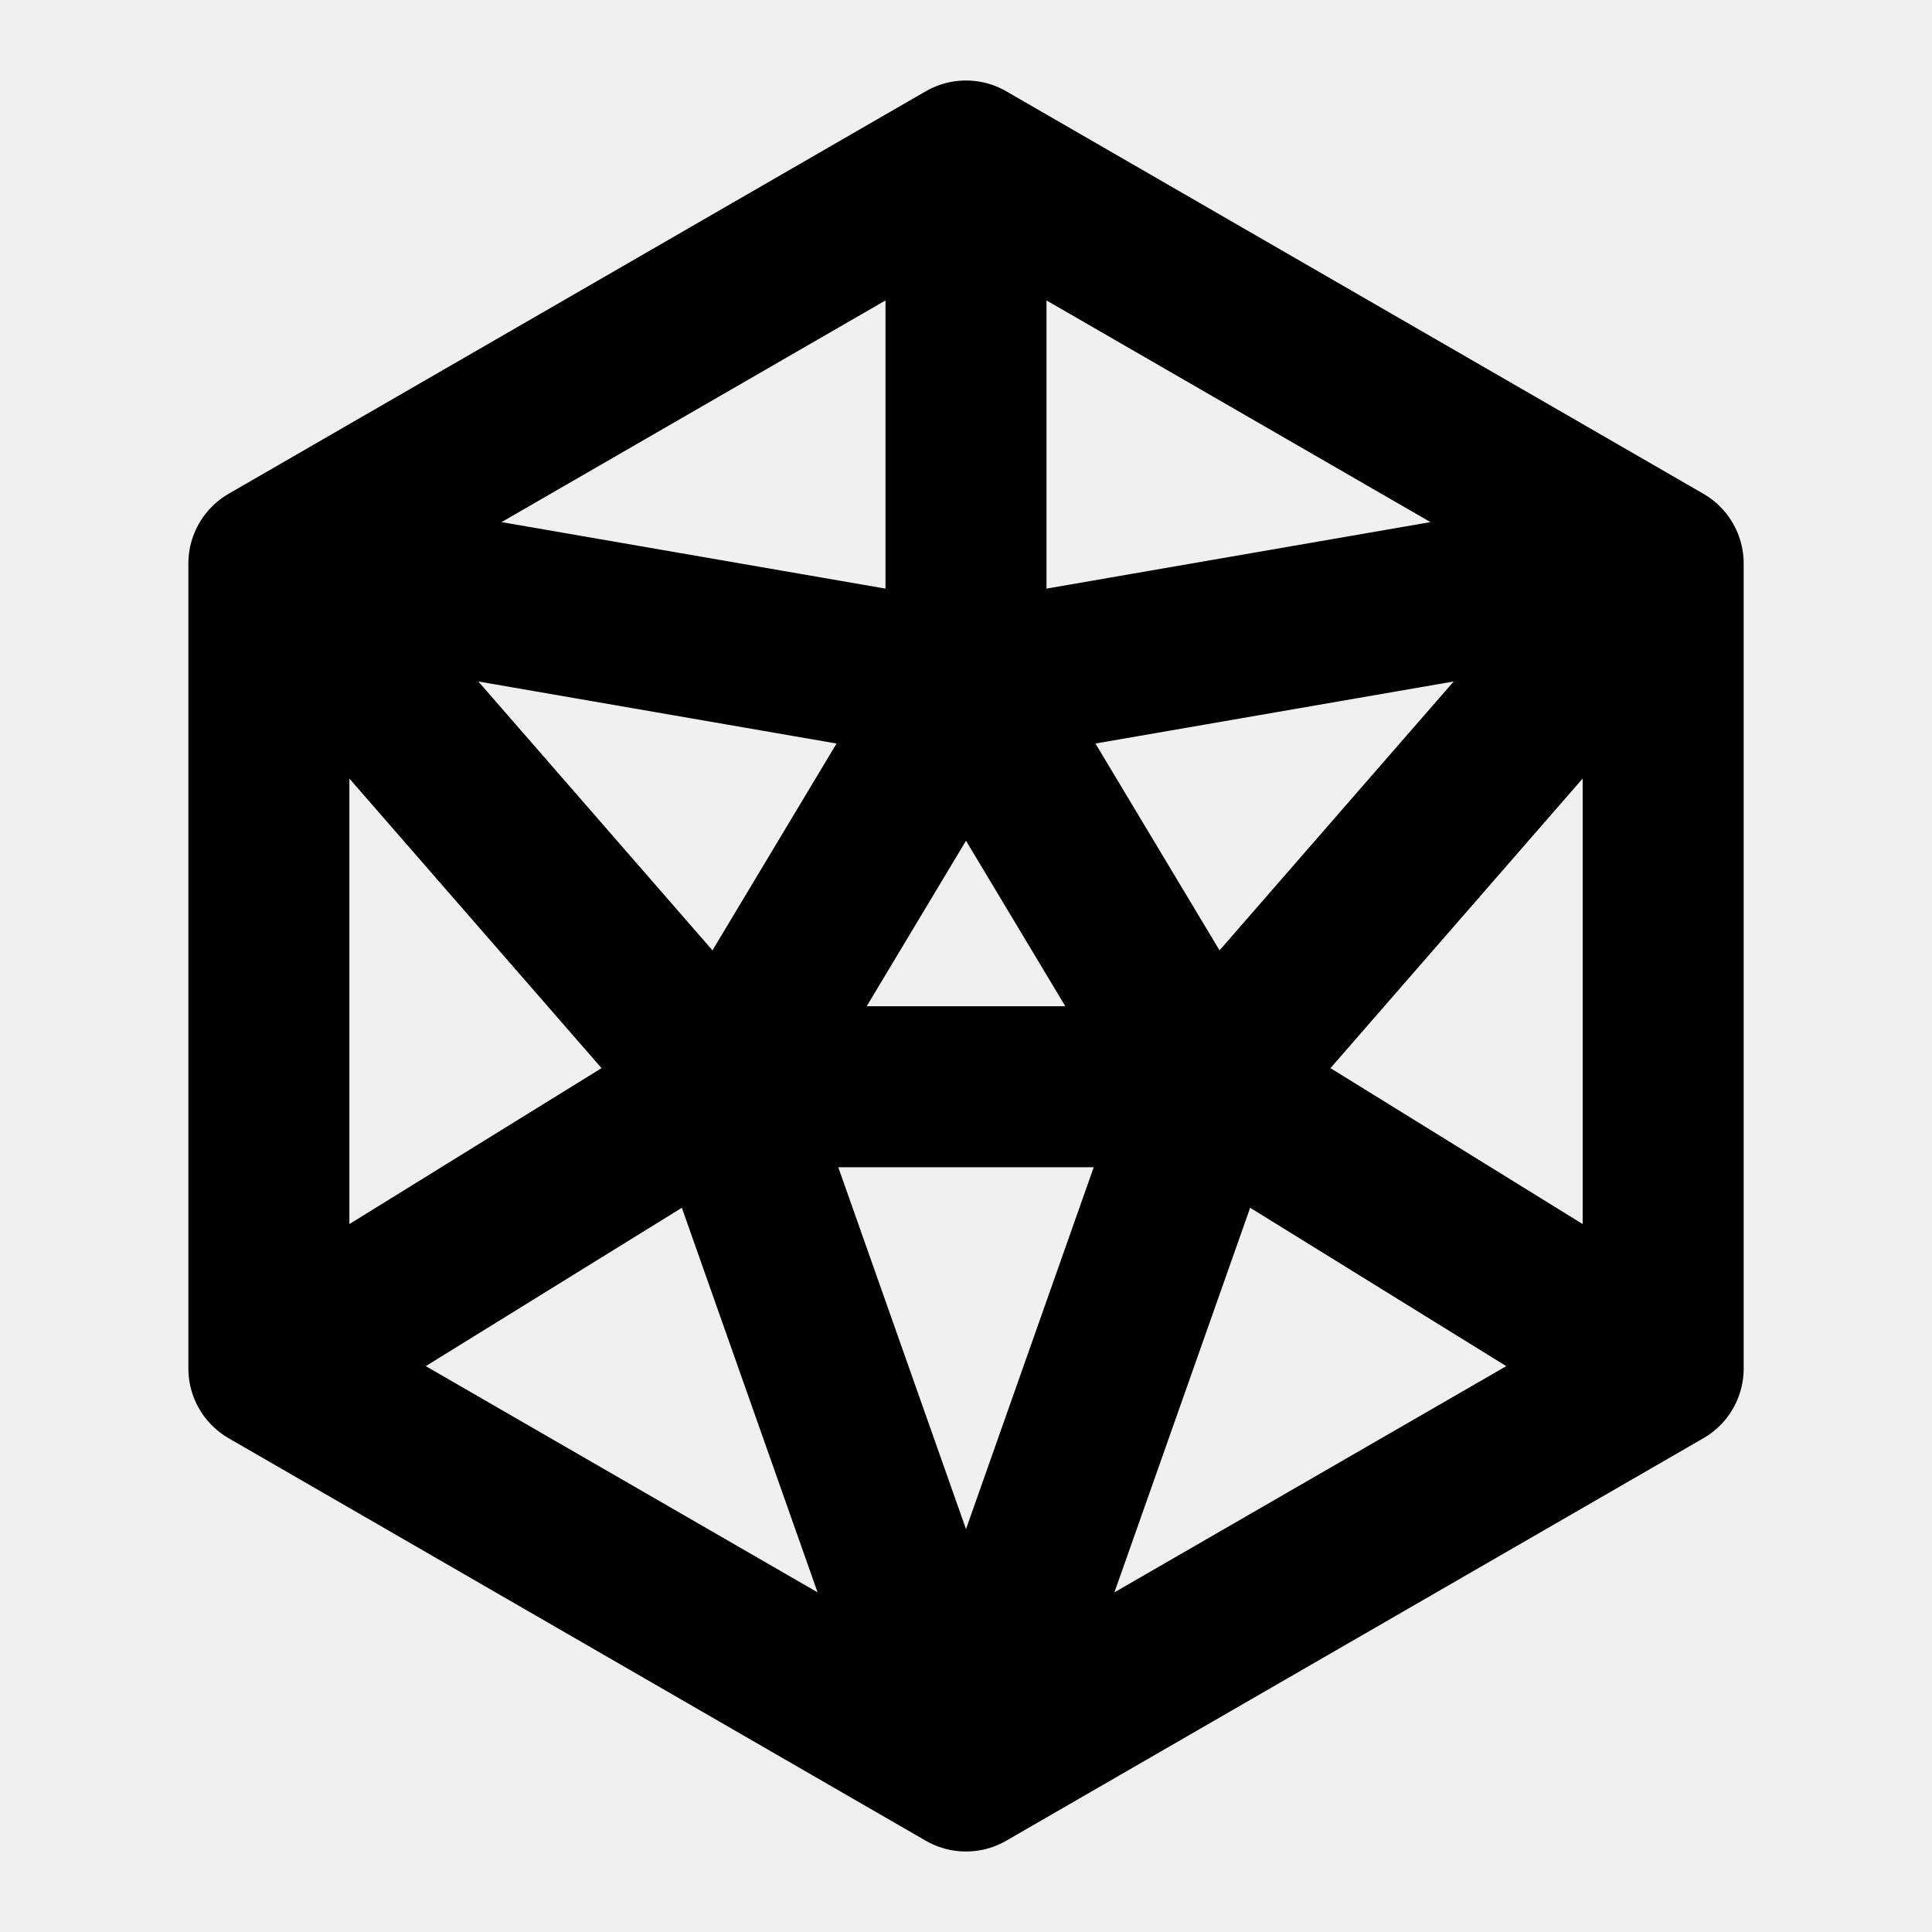
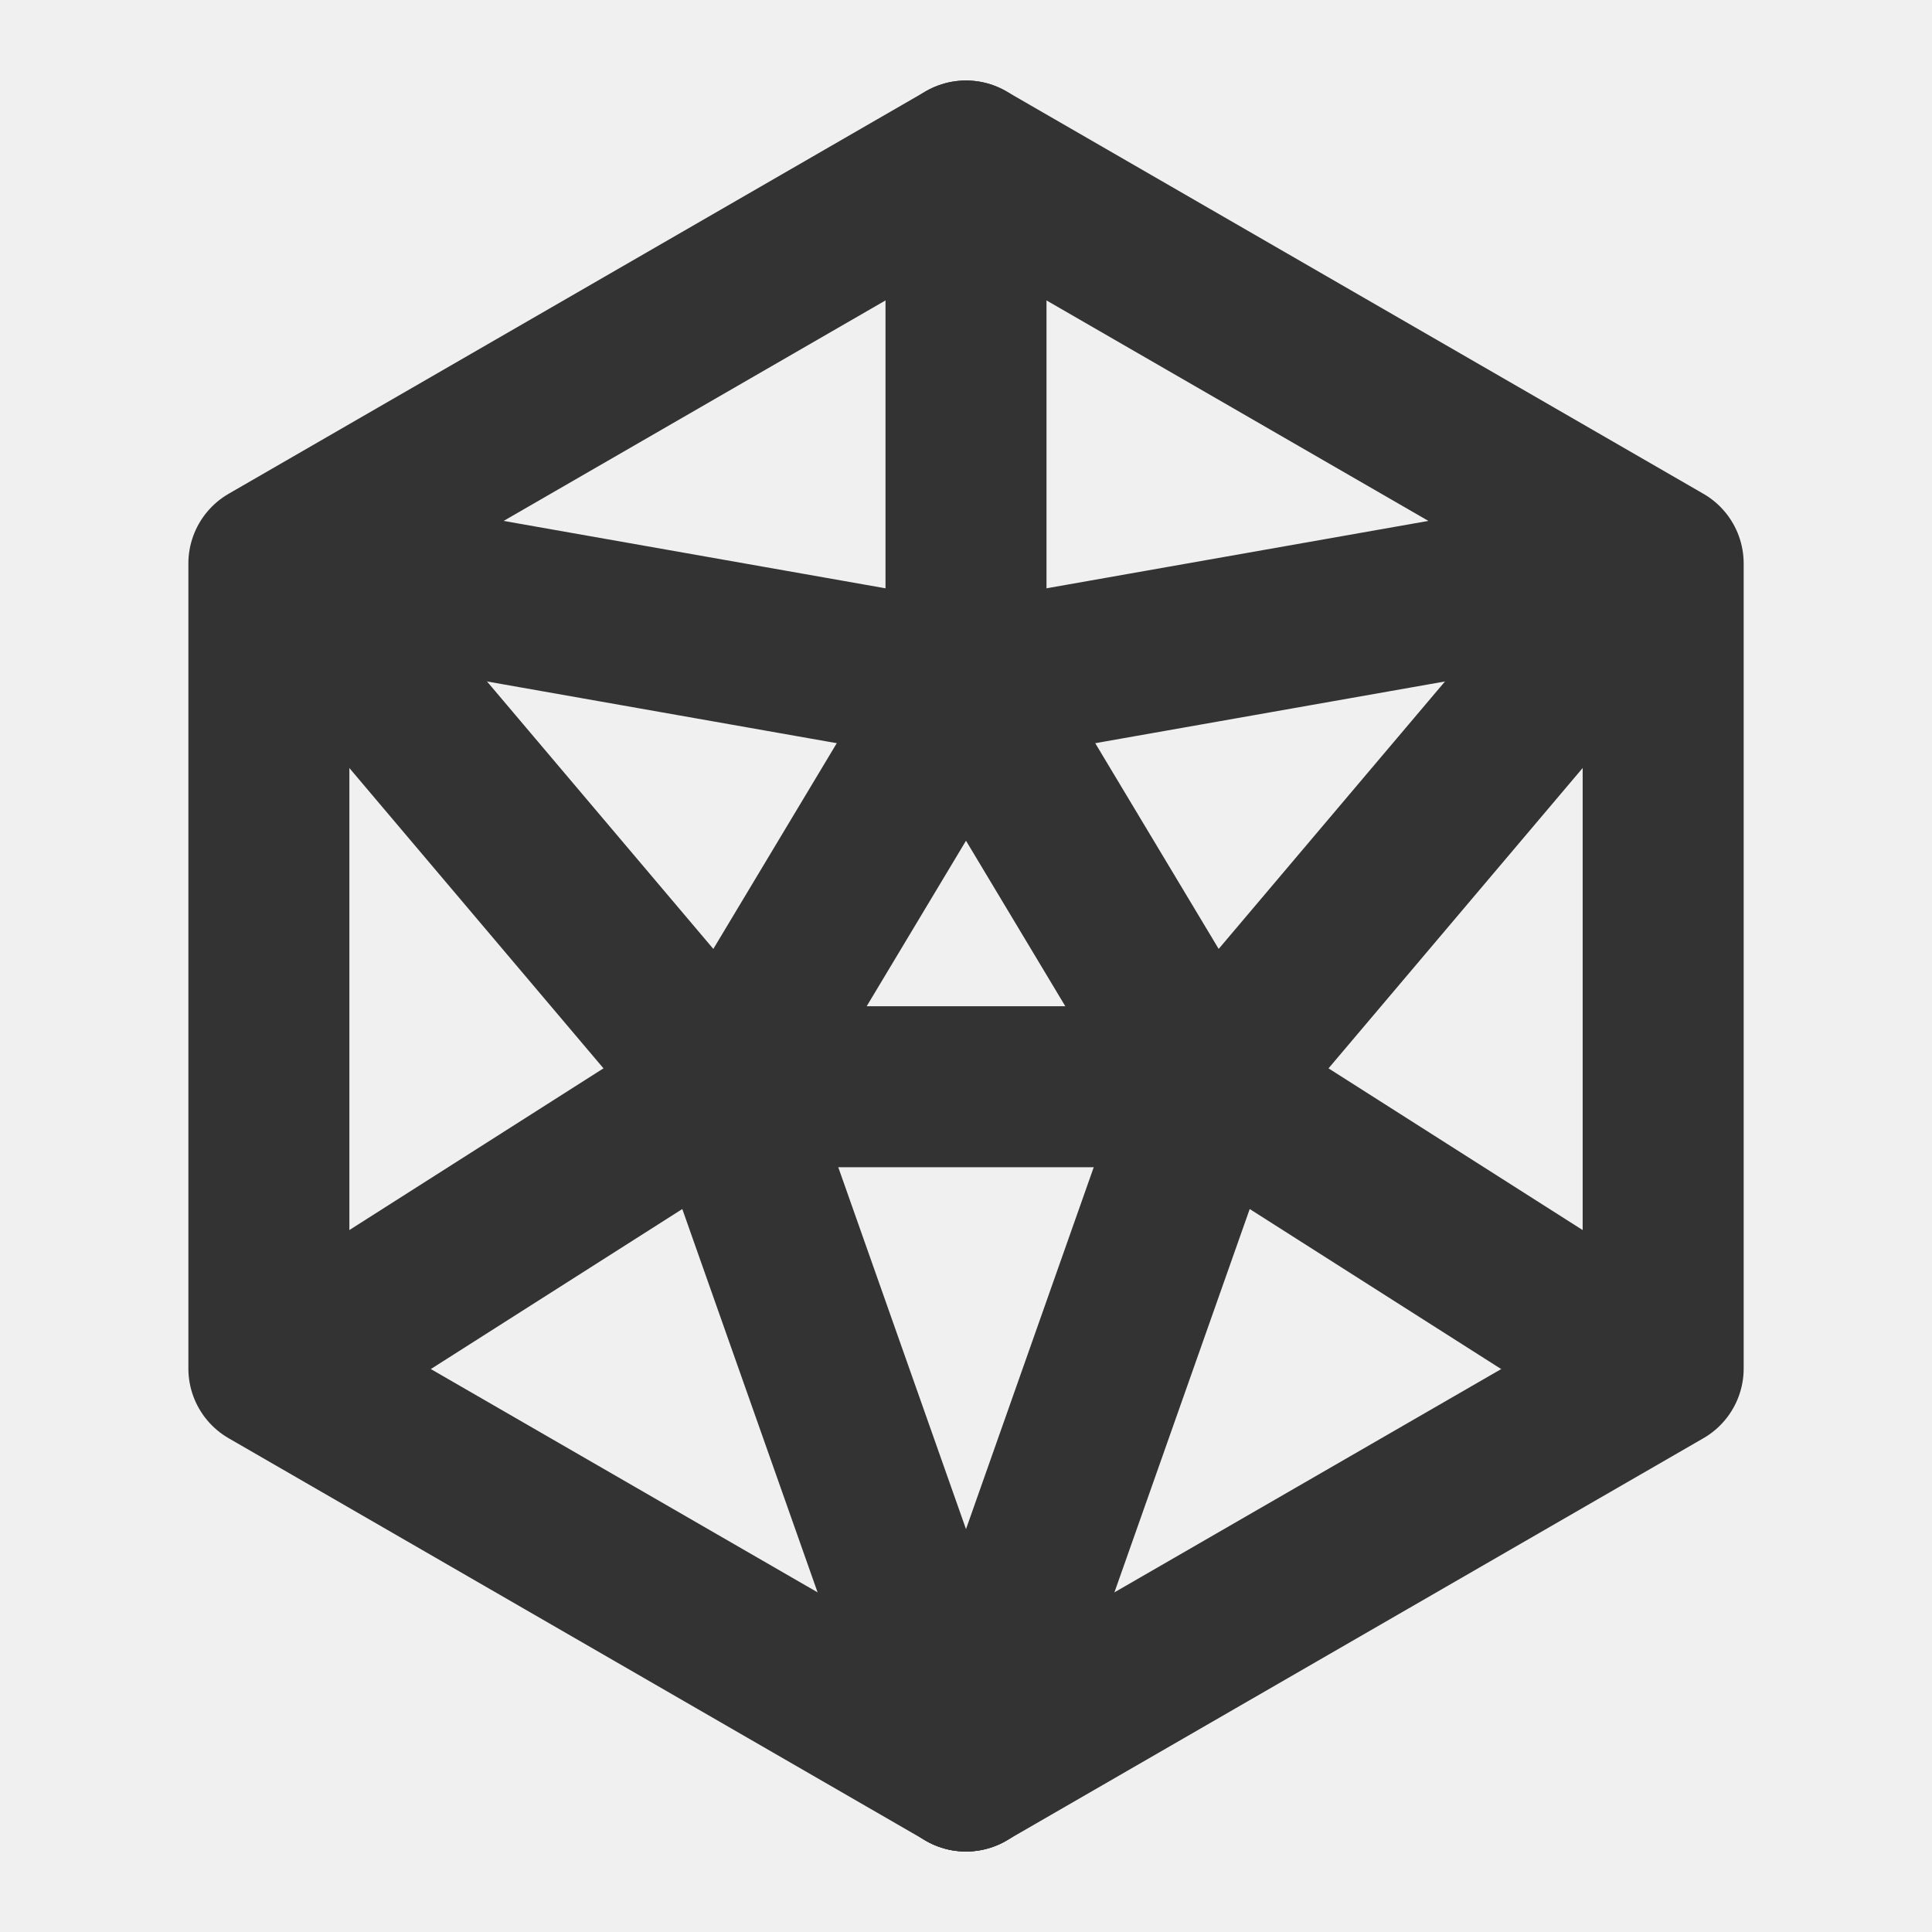
<svg xmlns="http://www.w3.org/2000/svg" width="48" height="48" viewBox="0 0 48 48" fill="none">
  <rect width="48" height="48" fill="white" fill-opacity="0.01" />
-   <path d="M24 4L41.321 14M24 4L6.68 14M24 4V17M41.321 14V34M41.321 14L30 27M41.321 14L24 17M41.321 34L24 44M41.321 34L30 27M24 44L6.68 34M24 44L18 27M24 44L30 27M6.68 34V14M6.68 34L18 27M6.68 14L18 27M6.68 14L24 17M24 17L18 27M24 17L30 27M18 27H30" stroke="black" stroke-width="4" stroke-linecap="round" stroke-linejoin="round" />
+   <path d="M48 0H0V48H48V0Z" fill="white" fill-opacity="0.01" />
+   <path d="M30 27L24 44" stroke="#333333" stroke-width="4" stroke-linecap="round" stroke-linejoin="round" />
+   <path d="M18 27L24 44" stroke="#333333" stroke-width="4" stroke-linecap="round" stroke-linejoin="round" />
+   <path d="M18 27L30 27" stroke="#333333" stroke-width="4" stroke-linecap="round" stroke-linejoin="round" />
+   <path d="M41 34L30 27" stroke="#333333" stroke-width="4" stroke-linecap="round" stroke-linejoin="round" />
+   <path d="M41 14L30 27" stroke="#333333" stroke-width="4" stroke-linecap="round" stroke-linejoin="round" />
+   <path d="M41 14L24 17" stroke="#333333" stroke-width="4" stroke-linecap="round" stroke-linejoin="round" />
+   <path d="M30 27L24 17" stroke="#333333" stroke-width="4" stroke-linecap="round" stroke-linejoin="round" />
+   <path d="M24 4V17" stroke="#333333" stroke-width="4" stroke-linecap="round" stroke-linejoin="round" />
+   <path d="M7 14L24 17" stroke="#333333" stroke-width="4" stroke-linecap="round" stroke-linejoin="round" />
+   <path d="M18 27L24 17" stroke="#333333" stroke-width="4" stroke-linecap="round" stroke-linejoin="round" />
+   <path d="M18 27L7 14" stroke="#333333" stroke-width="4" stroke-linecap="round" stroke-linejoin="round" />
+   <path d="M18 27L7 34" stroke="#333333" stroke-width="4" stroke-linecap="round" stroke-linejoin="round" />
+   <path d="M41.321 14L24 4L6.68 14V34L24 44L41.321 34V14Z" stroke="#333333" stroke-width="4" stroke-linecap="round" stroke-linejoin="round" />
</svg>
